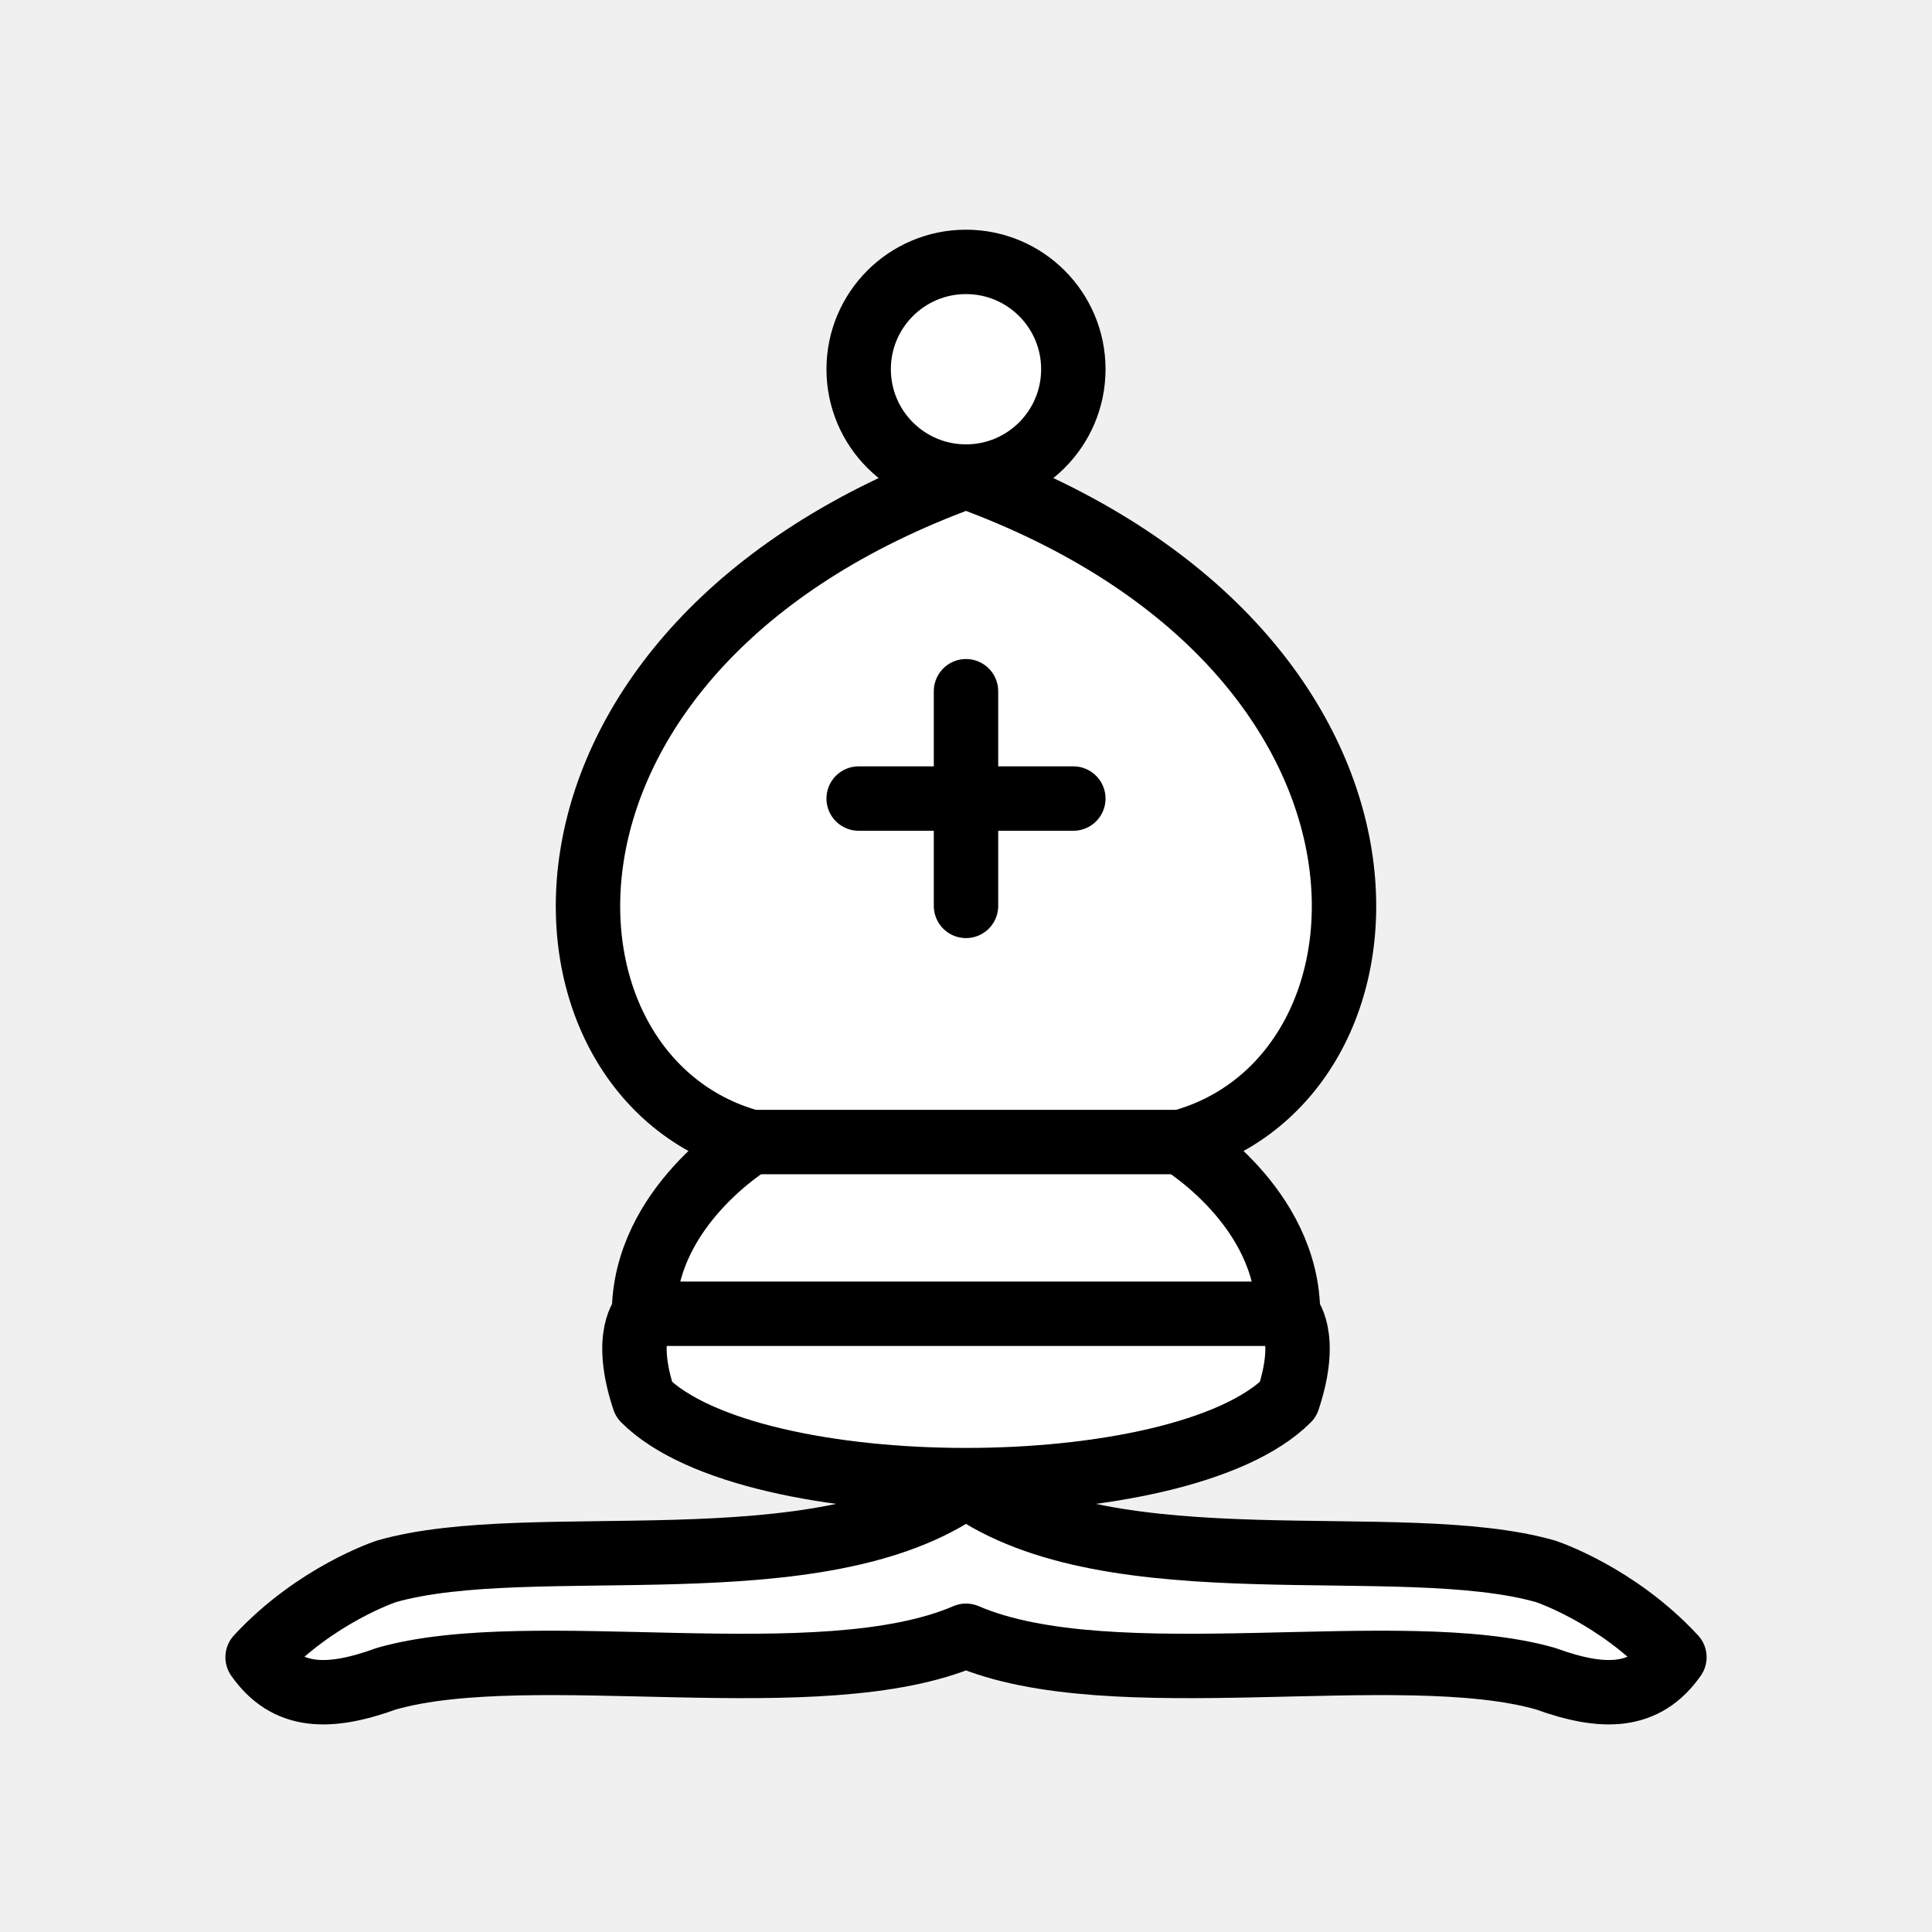
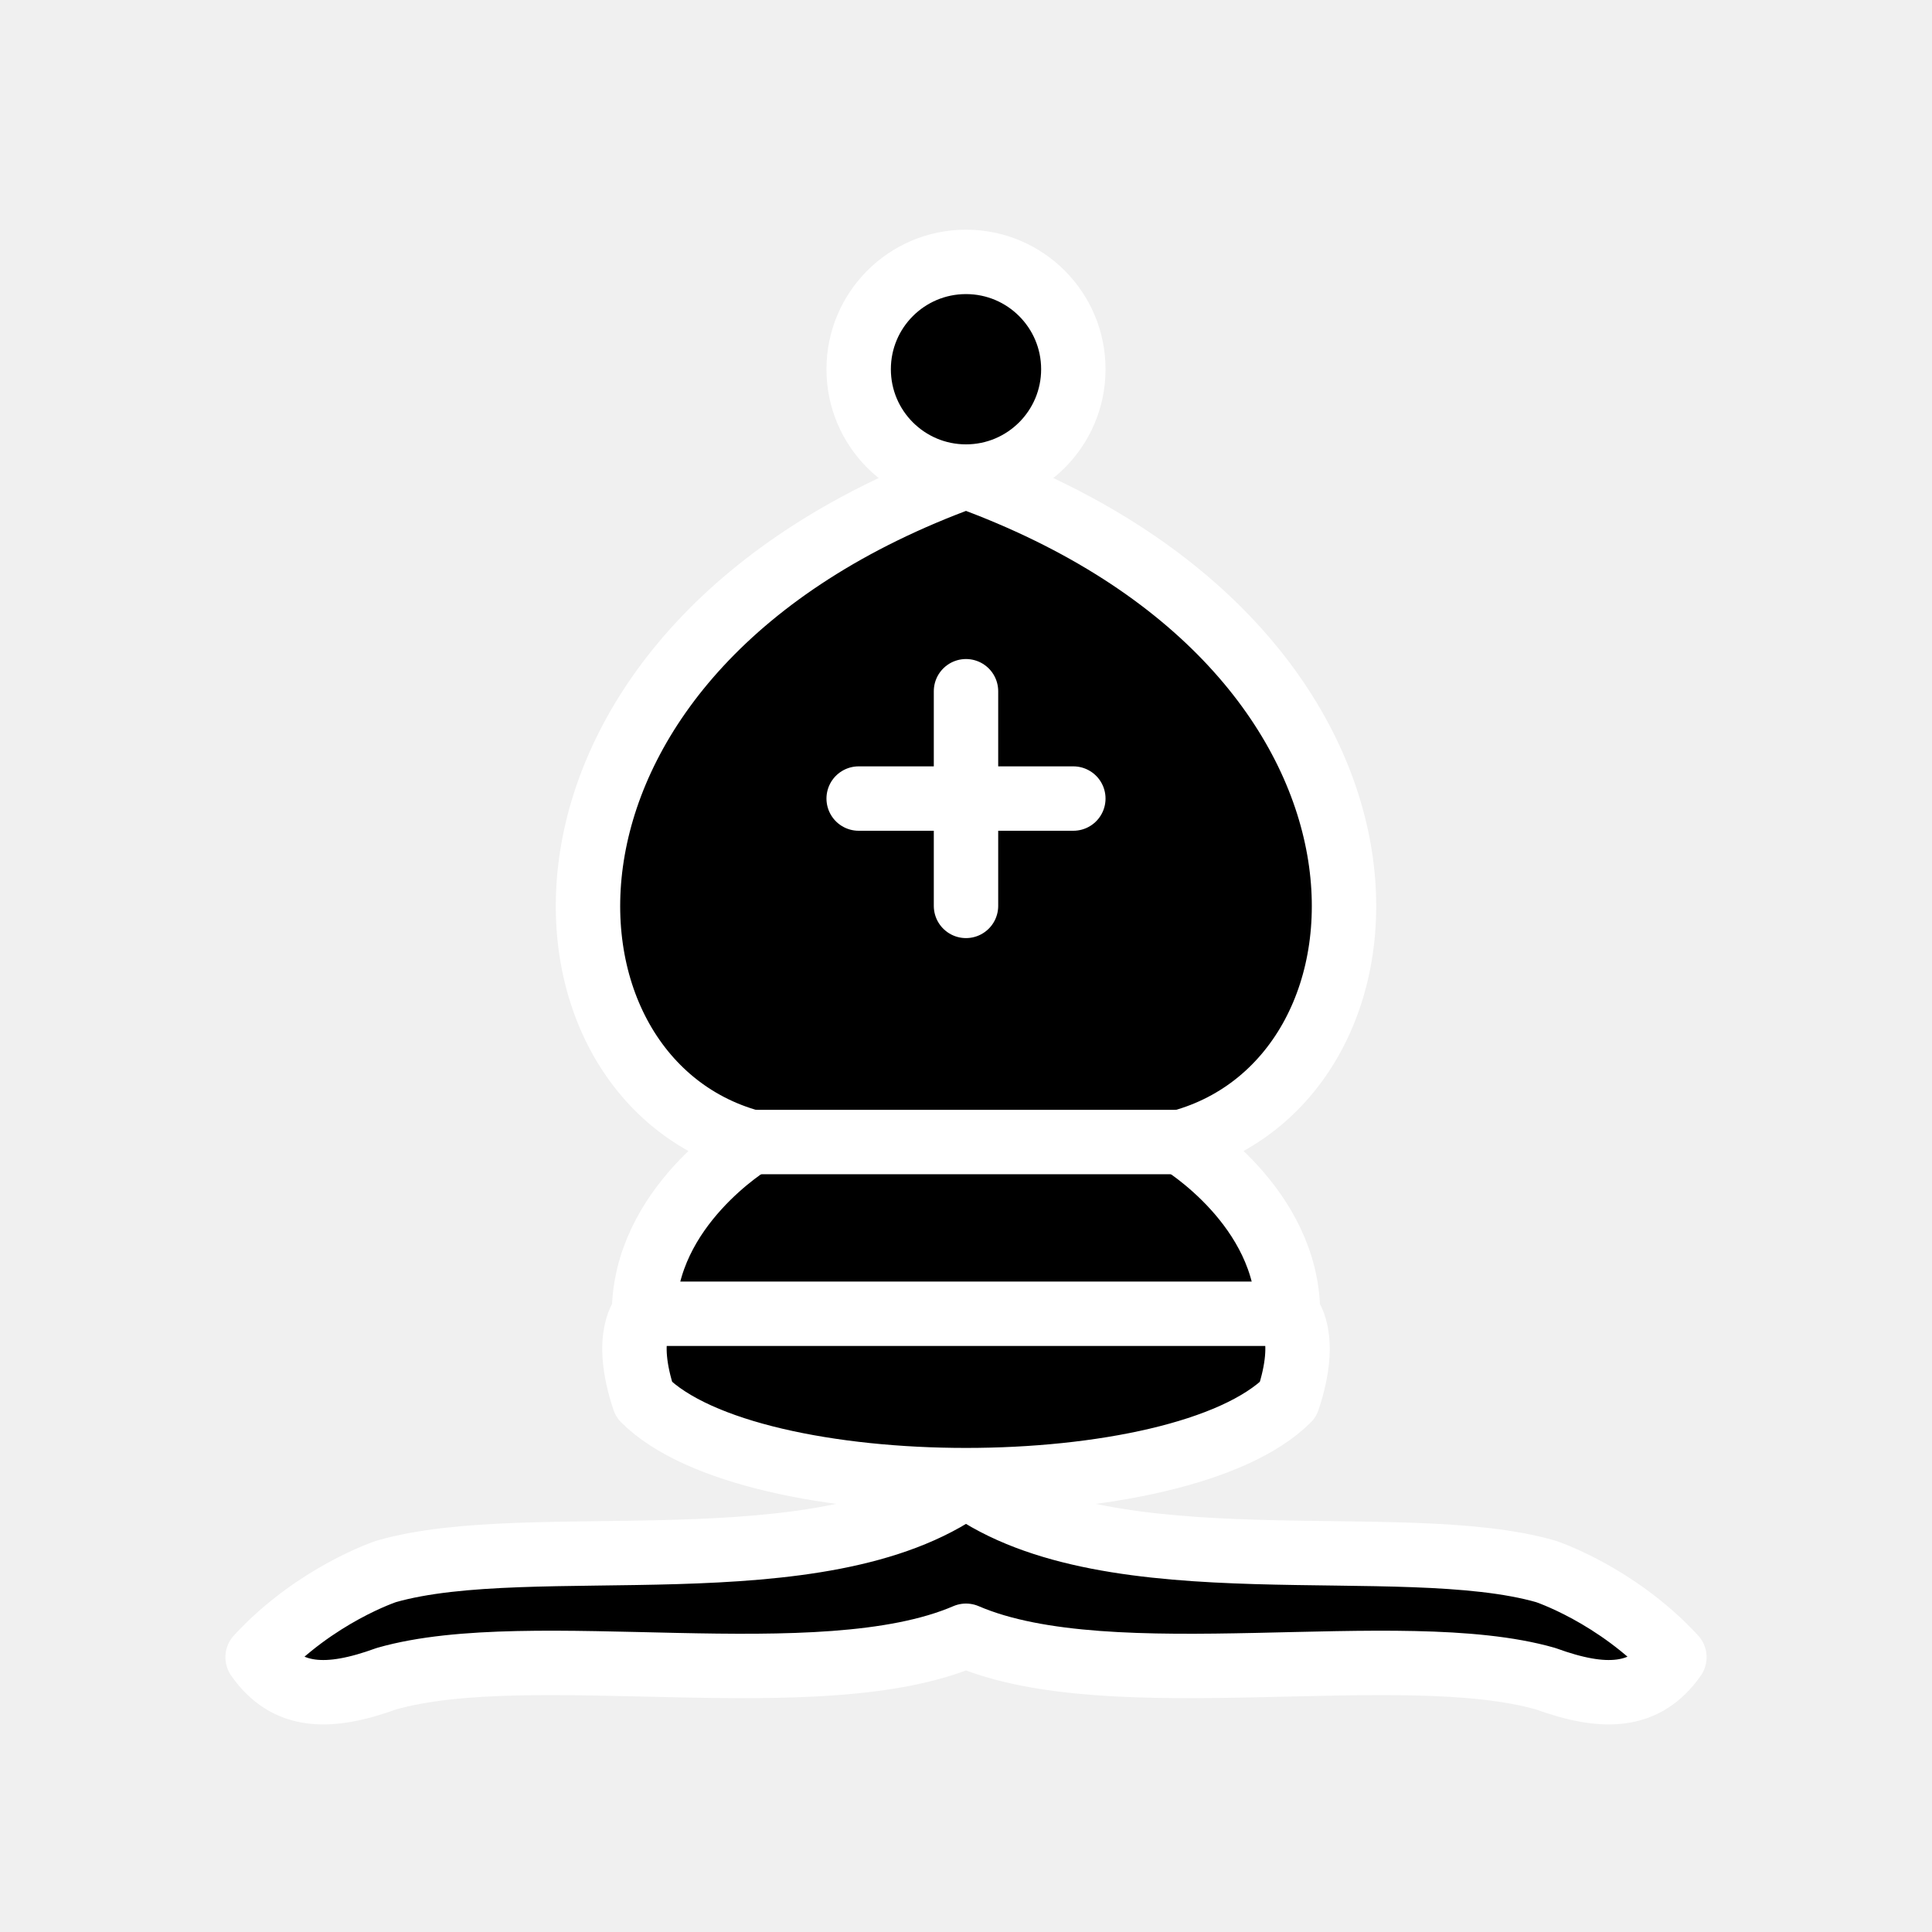
<svg xmlns="http://www.w3.org/2000/svg" version="1.1" width="45" height="45">
-   <g style="opacity:1; fill:none; fill-rule:evenodd; fill-opacity:1; stroke:#000000; stroke-width:1.5; stroke-linecap:round; stroke-linejoin:round; stroke-miterlimit:4; stroke-dasharray:none; stroke-opacity:1;" transform="translate(0,0.6)">
-     <g style="fill:#ffffff; stroke:#000000; stroke-linecap:butt;">
+   <g style="opacity:1; fill:none; fill-rule:evenodd; fill-opacity:1; stroke:#ffffff; stroke-width:1.5; stroke-linecap:round; stroke-linejoin:round; stroke-miterlimit:4; stroke-dasharray:none; stroke-opacity:1;" transform="translate(0,0.6)">
+     <g style="fill:#000000; stroke:#ffffff; stroke-linecap:butt;">
      <path d="M 9,36 C 12.39,35.03 19.11,36.43 22.5,34 C 25.89,36.43 32.61,35.03 36,36 C 36,36 37.65,36.54 39,38 C 38.32,38.97 37.35,38.99 36,38.5 C 32.61,37.53 25.89,38.96 22.5,37.5 C 19.11,38.96 12.39,37.53 9,38.5 C 7.65,38.99 6.68,38.97 6,38 C 7.35,36.54 9,36 9,36 z" />
      <path d="M 15,32 C 17.5,34.5 27.5,34.5 30,32 C 30.5,30.5 30,30 30,30 C 30,27.5 27.5,26 27.5,26 C 33,24.5 33.5,14.5 22.5,10.5 C 11.5,14.5 12,24.5 17.5,26 C 17.5,26 15,27.5 15,30 C 15,30 14.5,30.5 15,32 z" />
      <path d="M 25 8 A 2.5 2.5 0 1 1  20,8 A 2.5 2.5 0 1 1  25 8 z" />
    </g>
-     <path d="M 17.5,26 L 27.5,26 M 15,30 L 30,30 M 22.5,15.5 L 22.5,20.5 M 20,18 L 25,18" style="fill:none; stroke:#000000; stroke-linejoin:miter;" />
+     <path d="M 17.5,26 L 27.5,26 M 15,30 L 30,30 M 22.5,15.5 L 22.5,20.5 M 20,18 L 25,18" style="fill:none; stroke:#ffffff; stroke-linejoin:miter;" />
  </g>
</svg>
